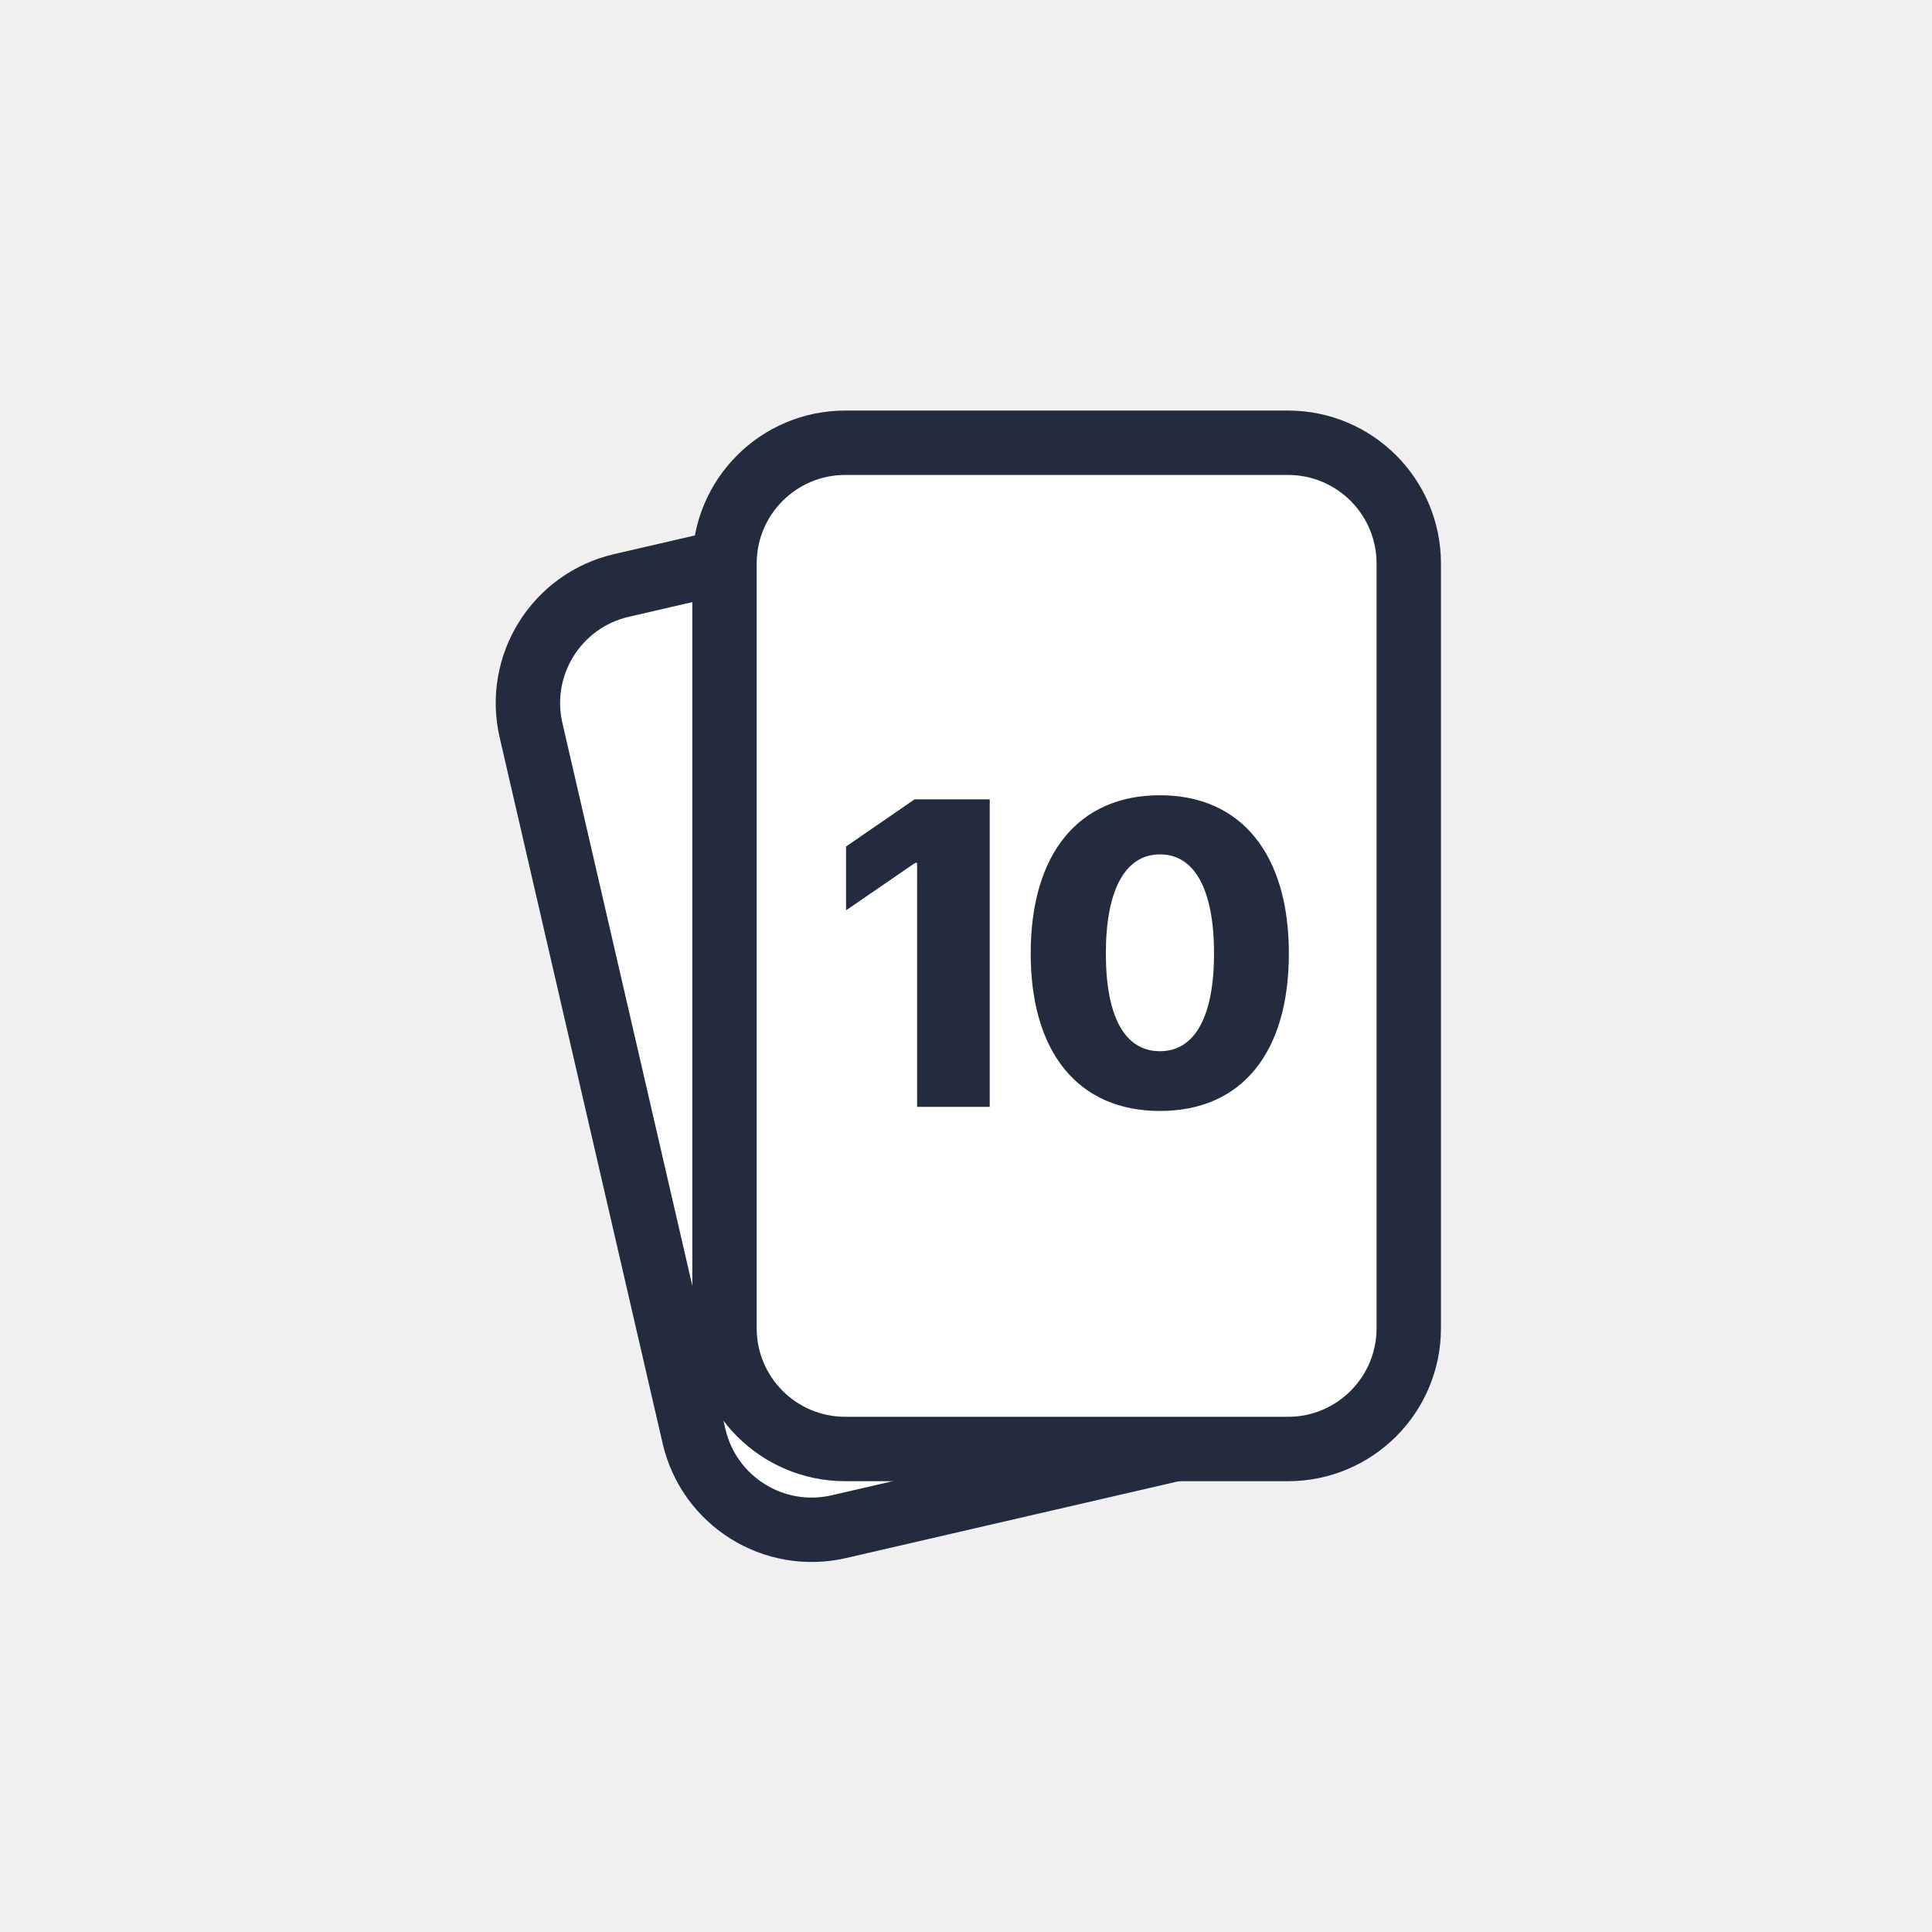
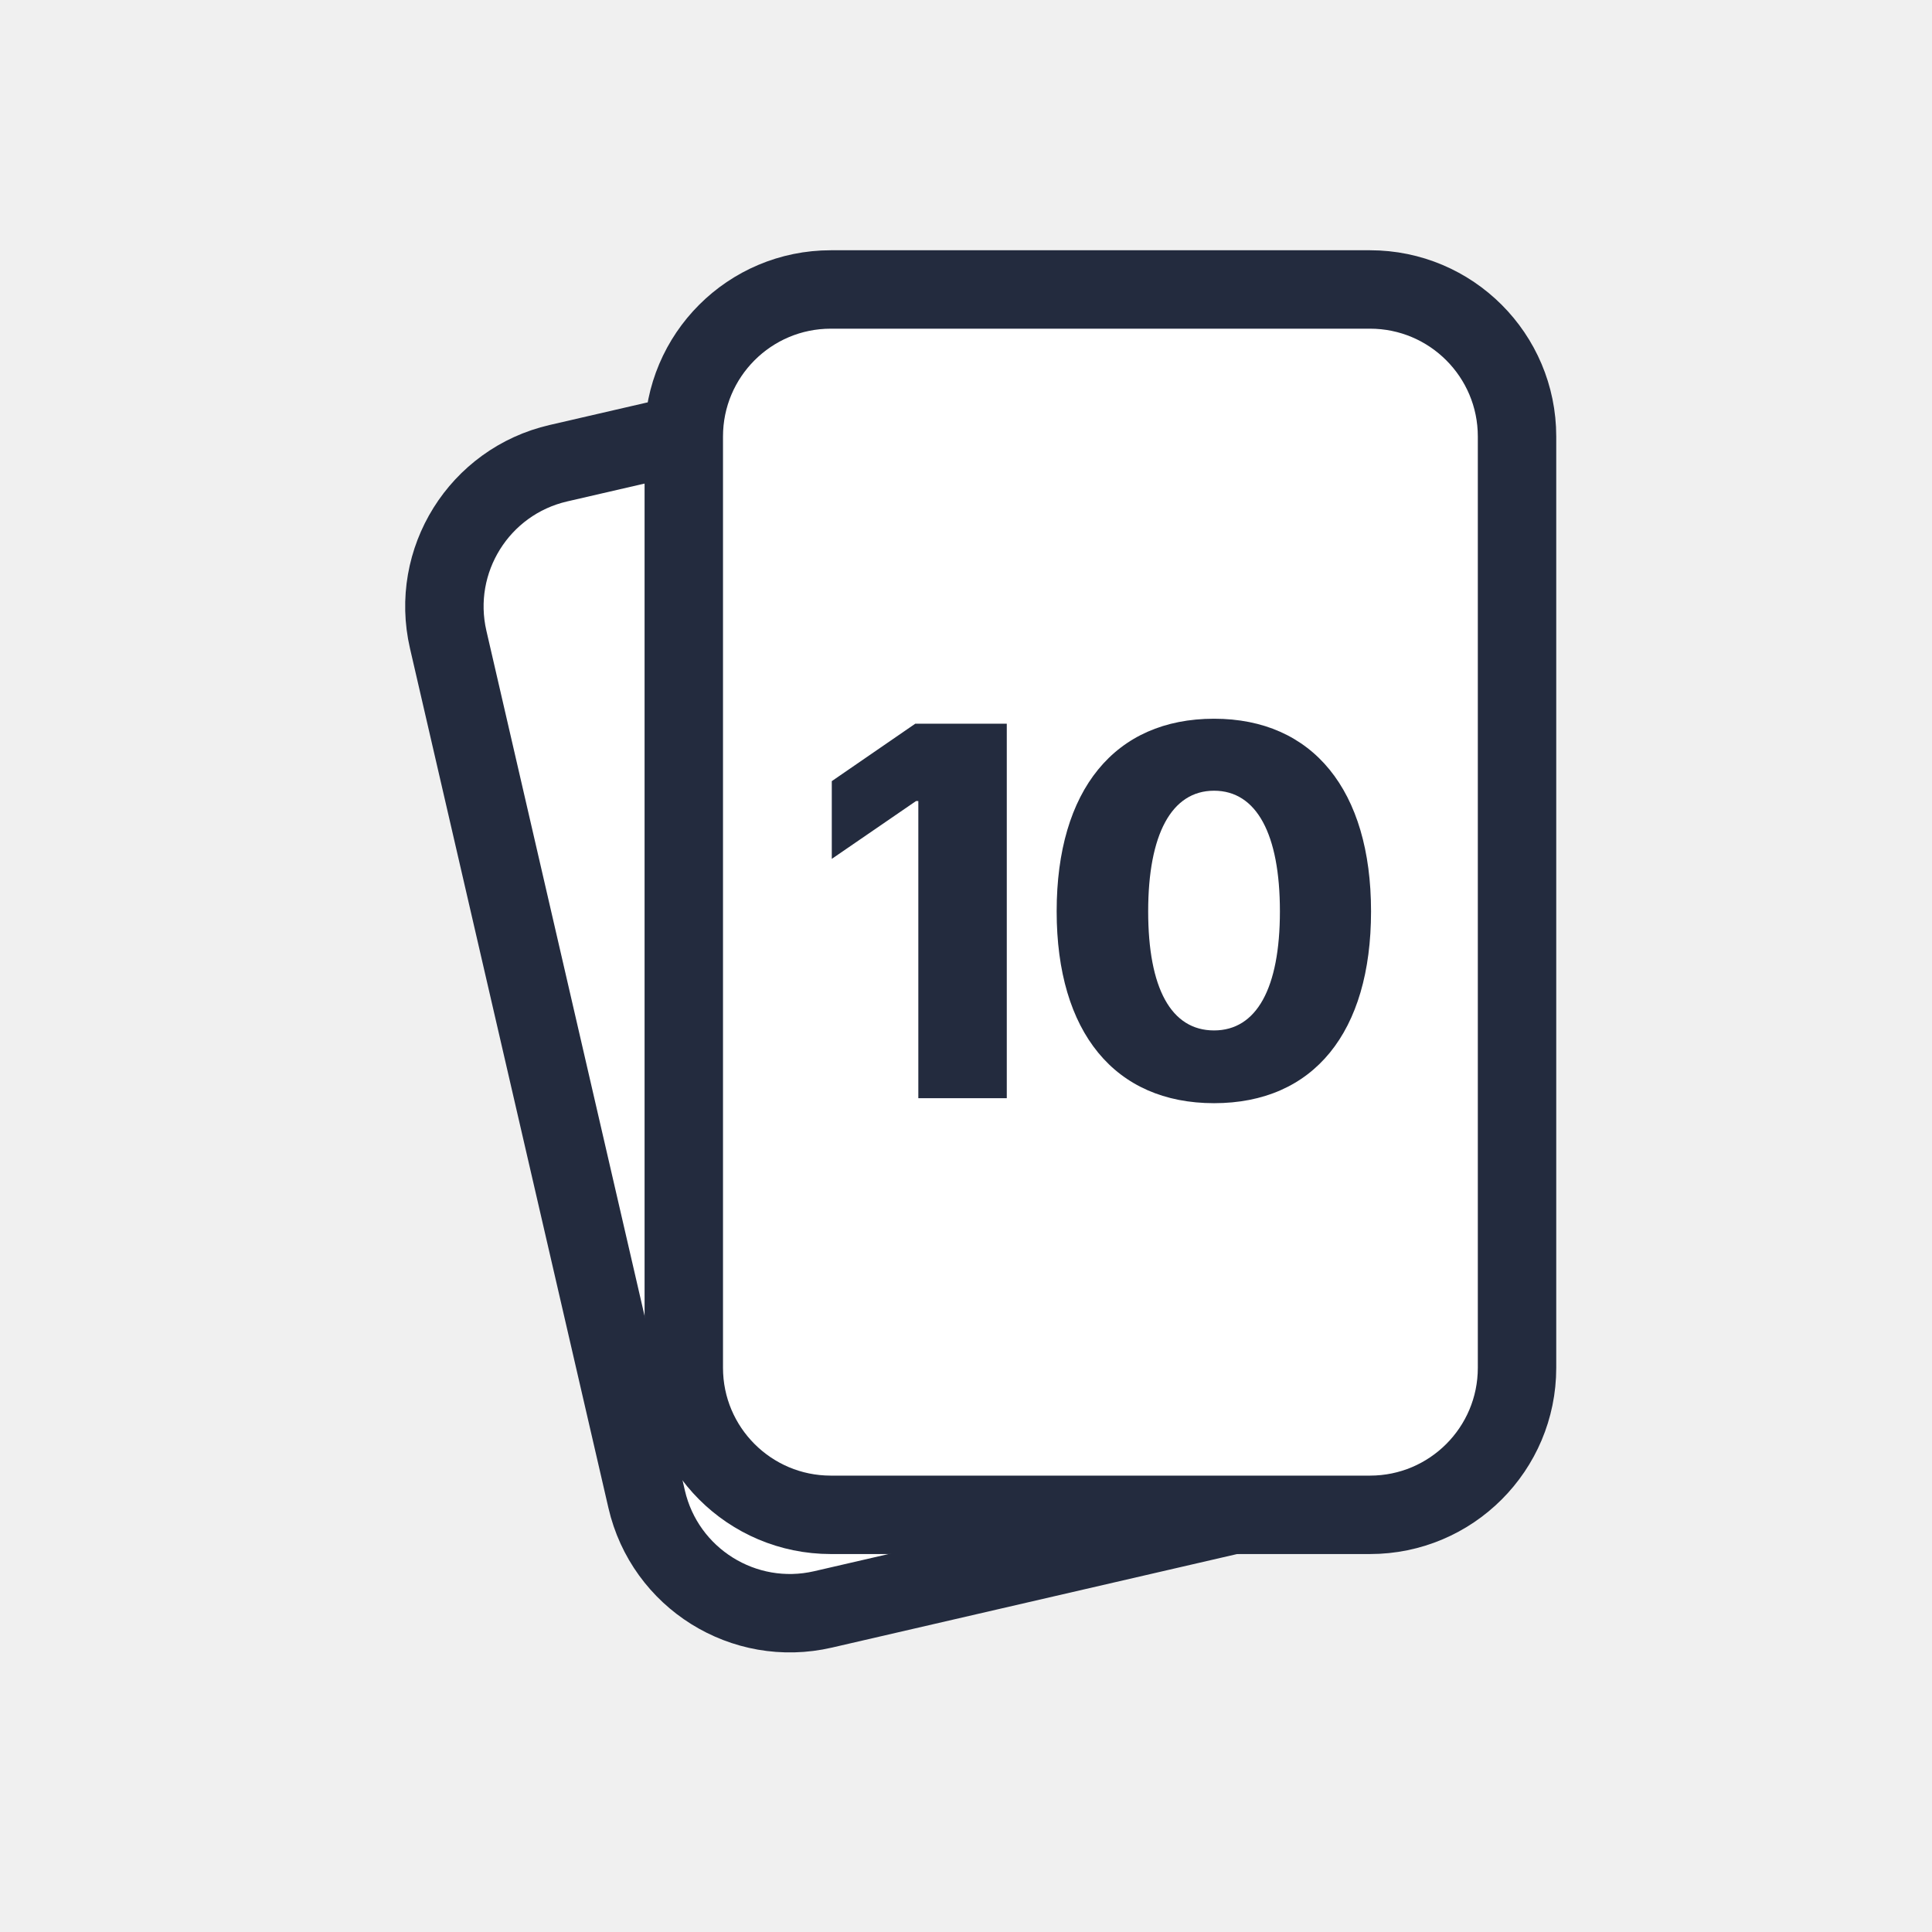
<svg xmlns="http://www.w3.org/2000/svg" width="96" height="96" viewBox="0 0 96 96" fill="none">
-   <g stroke="#232B3E" stroke-width="3.2" stroke-linejoin="round">
-     <rect x="30" y="26" width="34" height="48" rx="6" fill="#fff" transform="rotate(-13 47 50)" />
-     <rect x="36" y="22" width="34" height="50" rx="6" fill="#fff" />
+   <g transform="translate(-9.862 -12.407) scale(1.21775)">
+     <g stroke="#232B3E" stroke-width="3.2" stroke-linejoin="round">
+       <rect x="30" y="26" width="34" height="48" rx="6" fill="#fff" transform="rotate(-13 47 50)" />
+       <rect x="36" y="22" width="34" height="50" rx="6" fill="#fff" />
+     </g>
+     <text x="53" y="55" font-family="system-ui, -apple-system, sans-serif" font-size="21" font-weight="800" fill="#232B3E" text-anchor="middle">10</text>
  </g>
-   <text x="53" y="55" font-family="system-ui, -apple-system, sans-serif" font-size="21" font-weight="800" fill="#232B3E" text-anchor="middle">10</text>
</svg>
